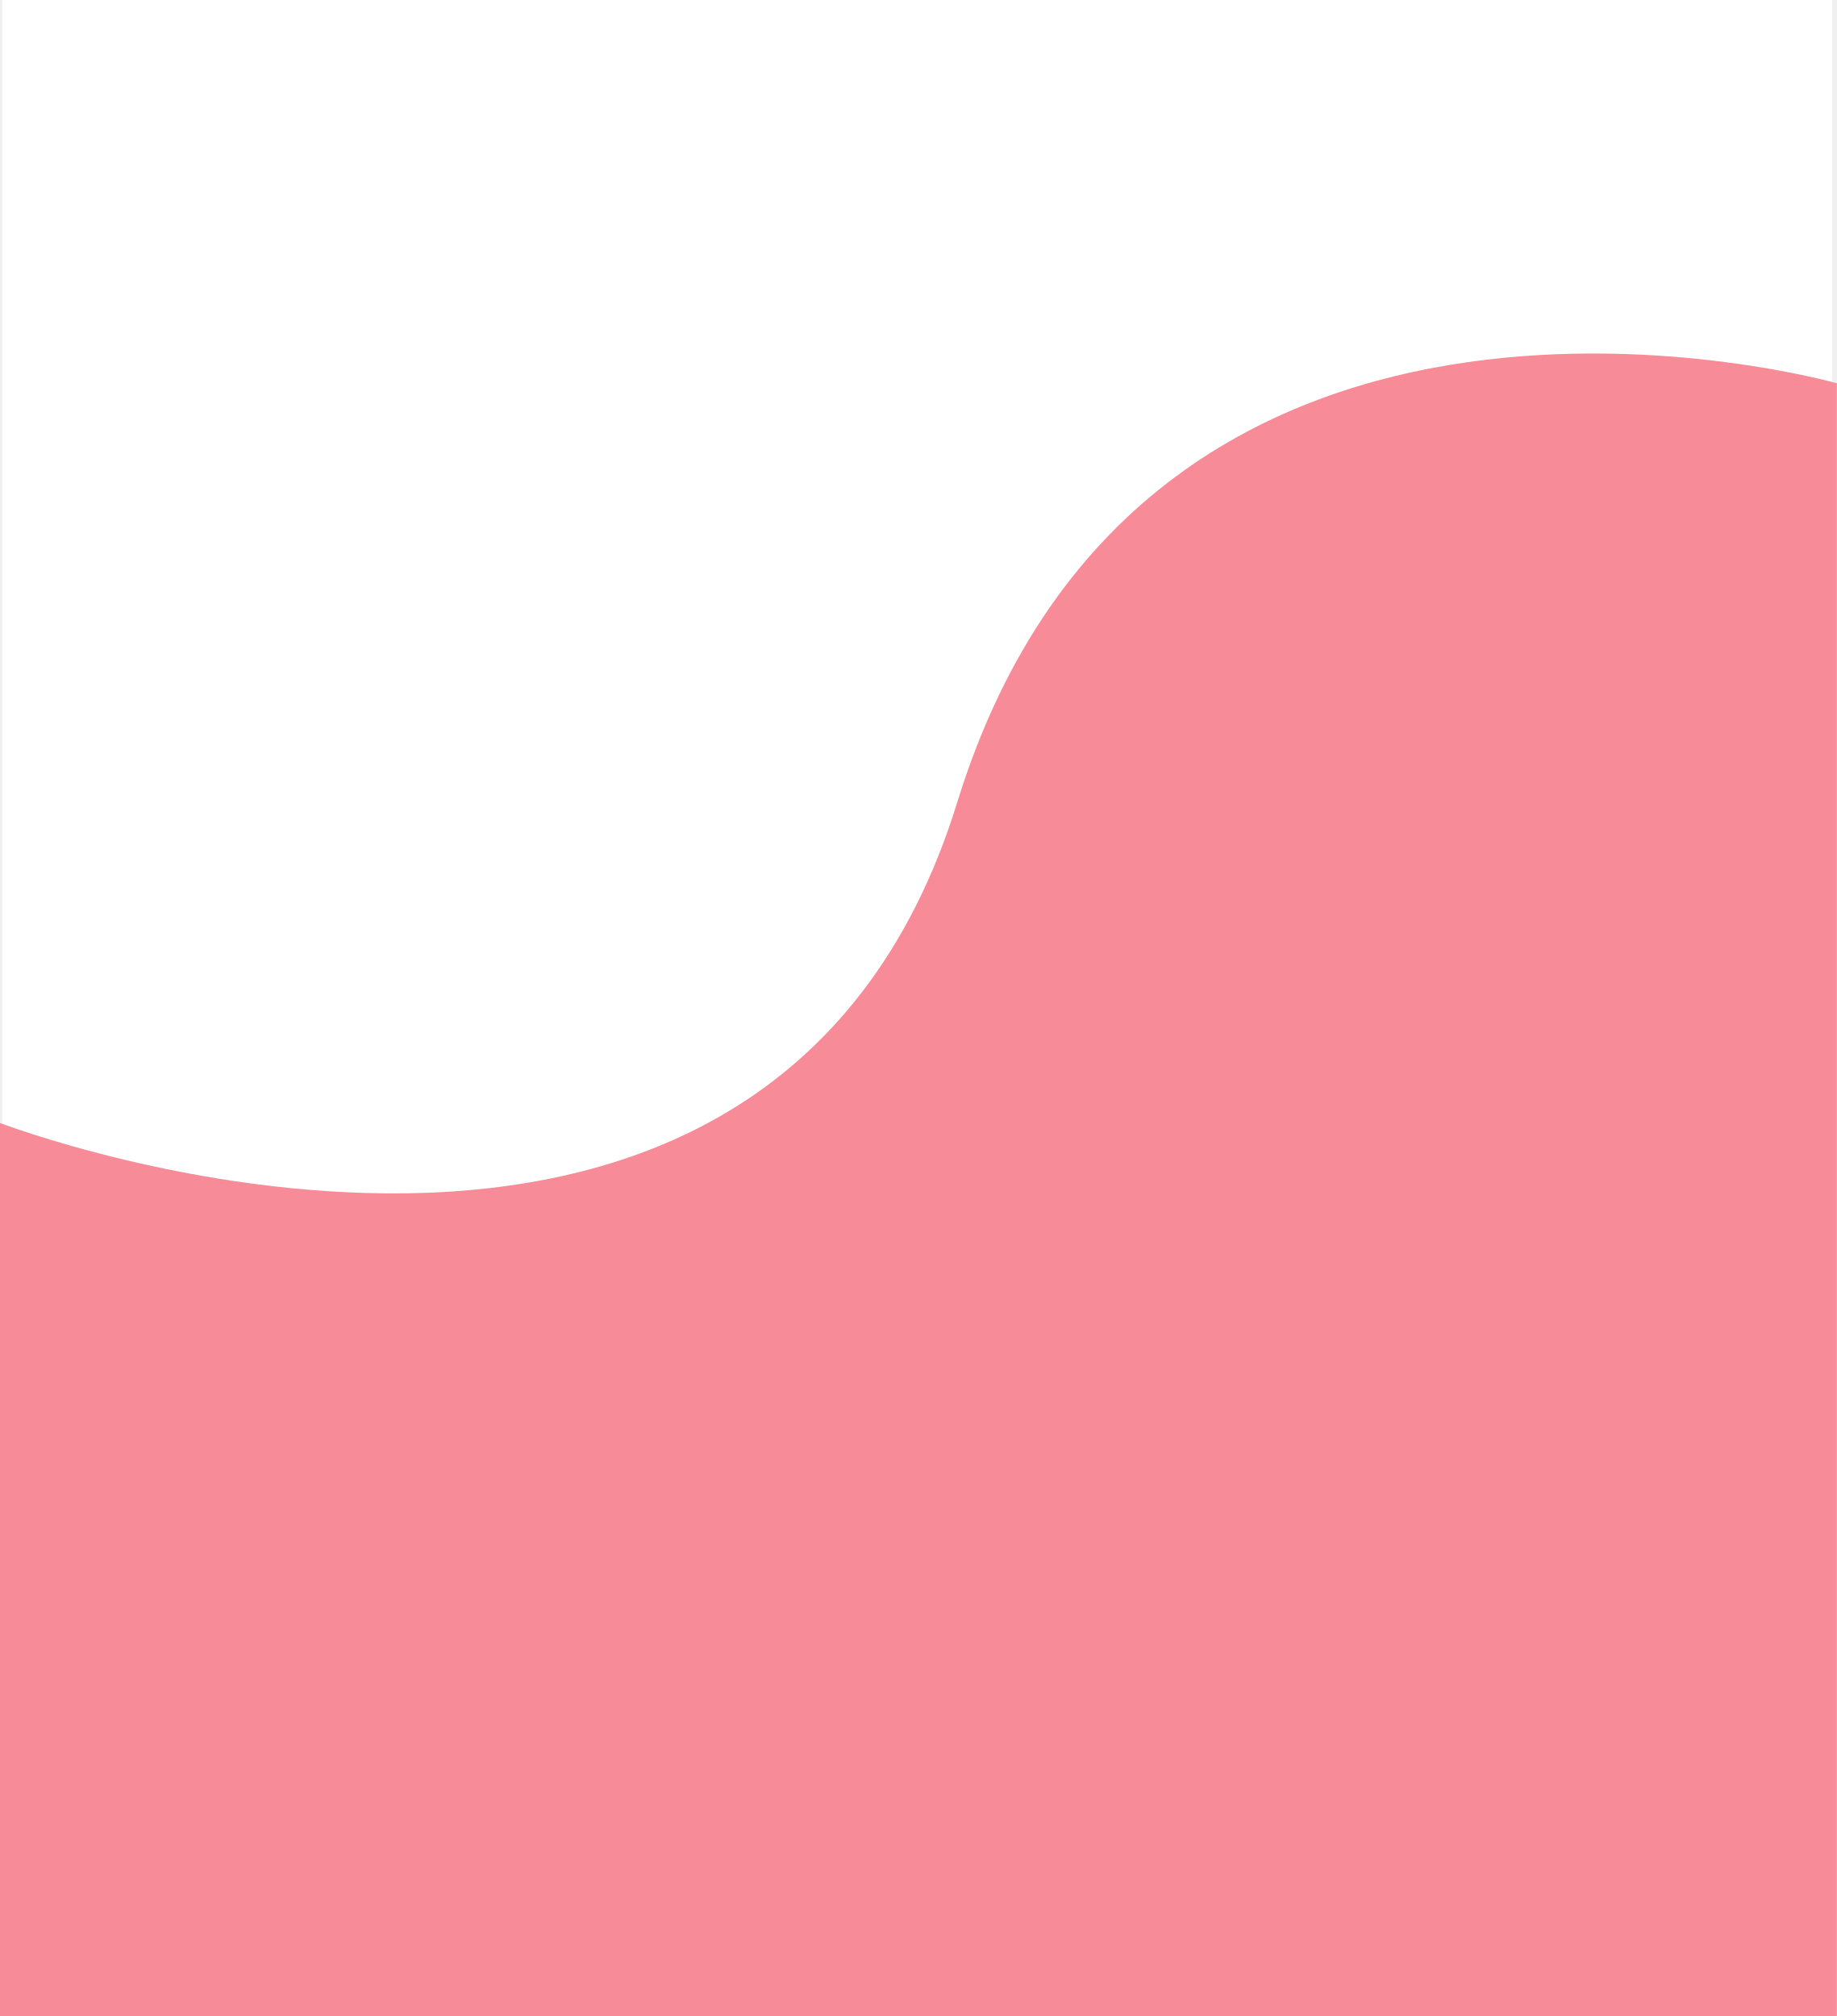
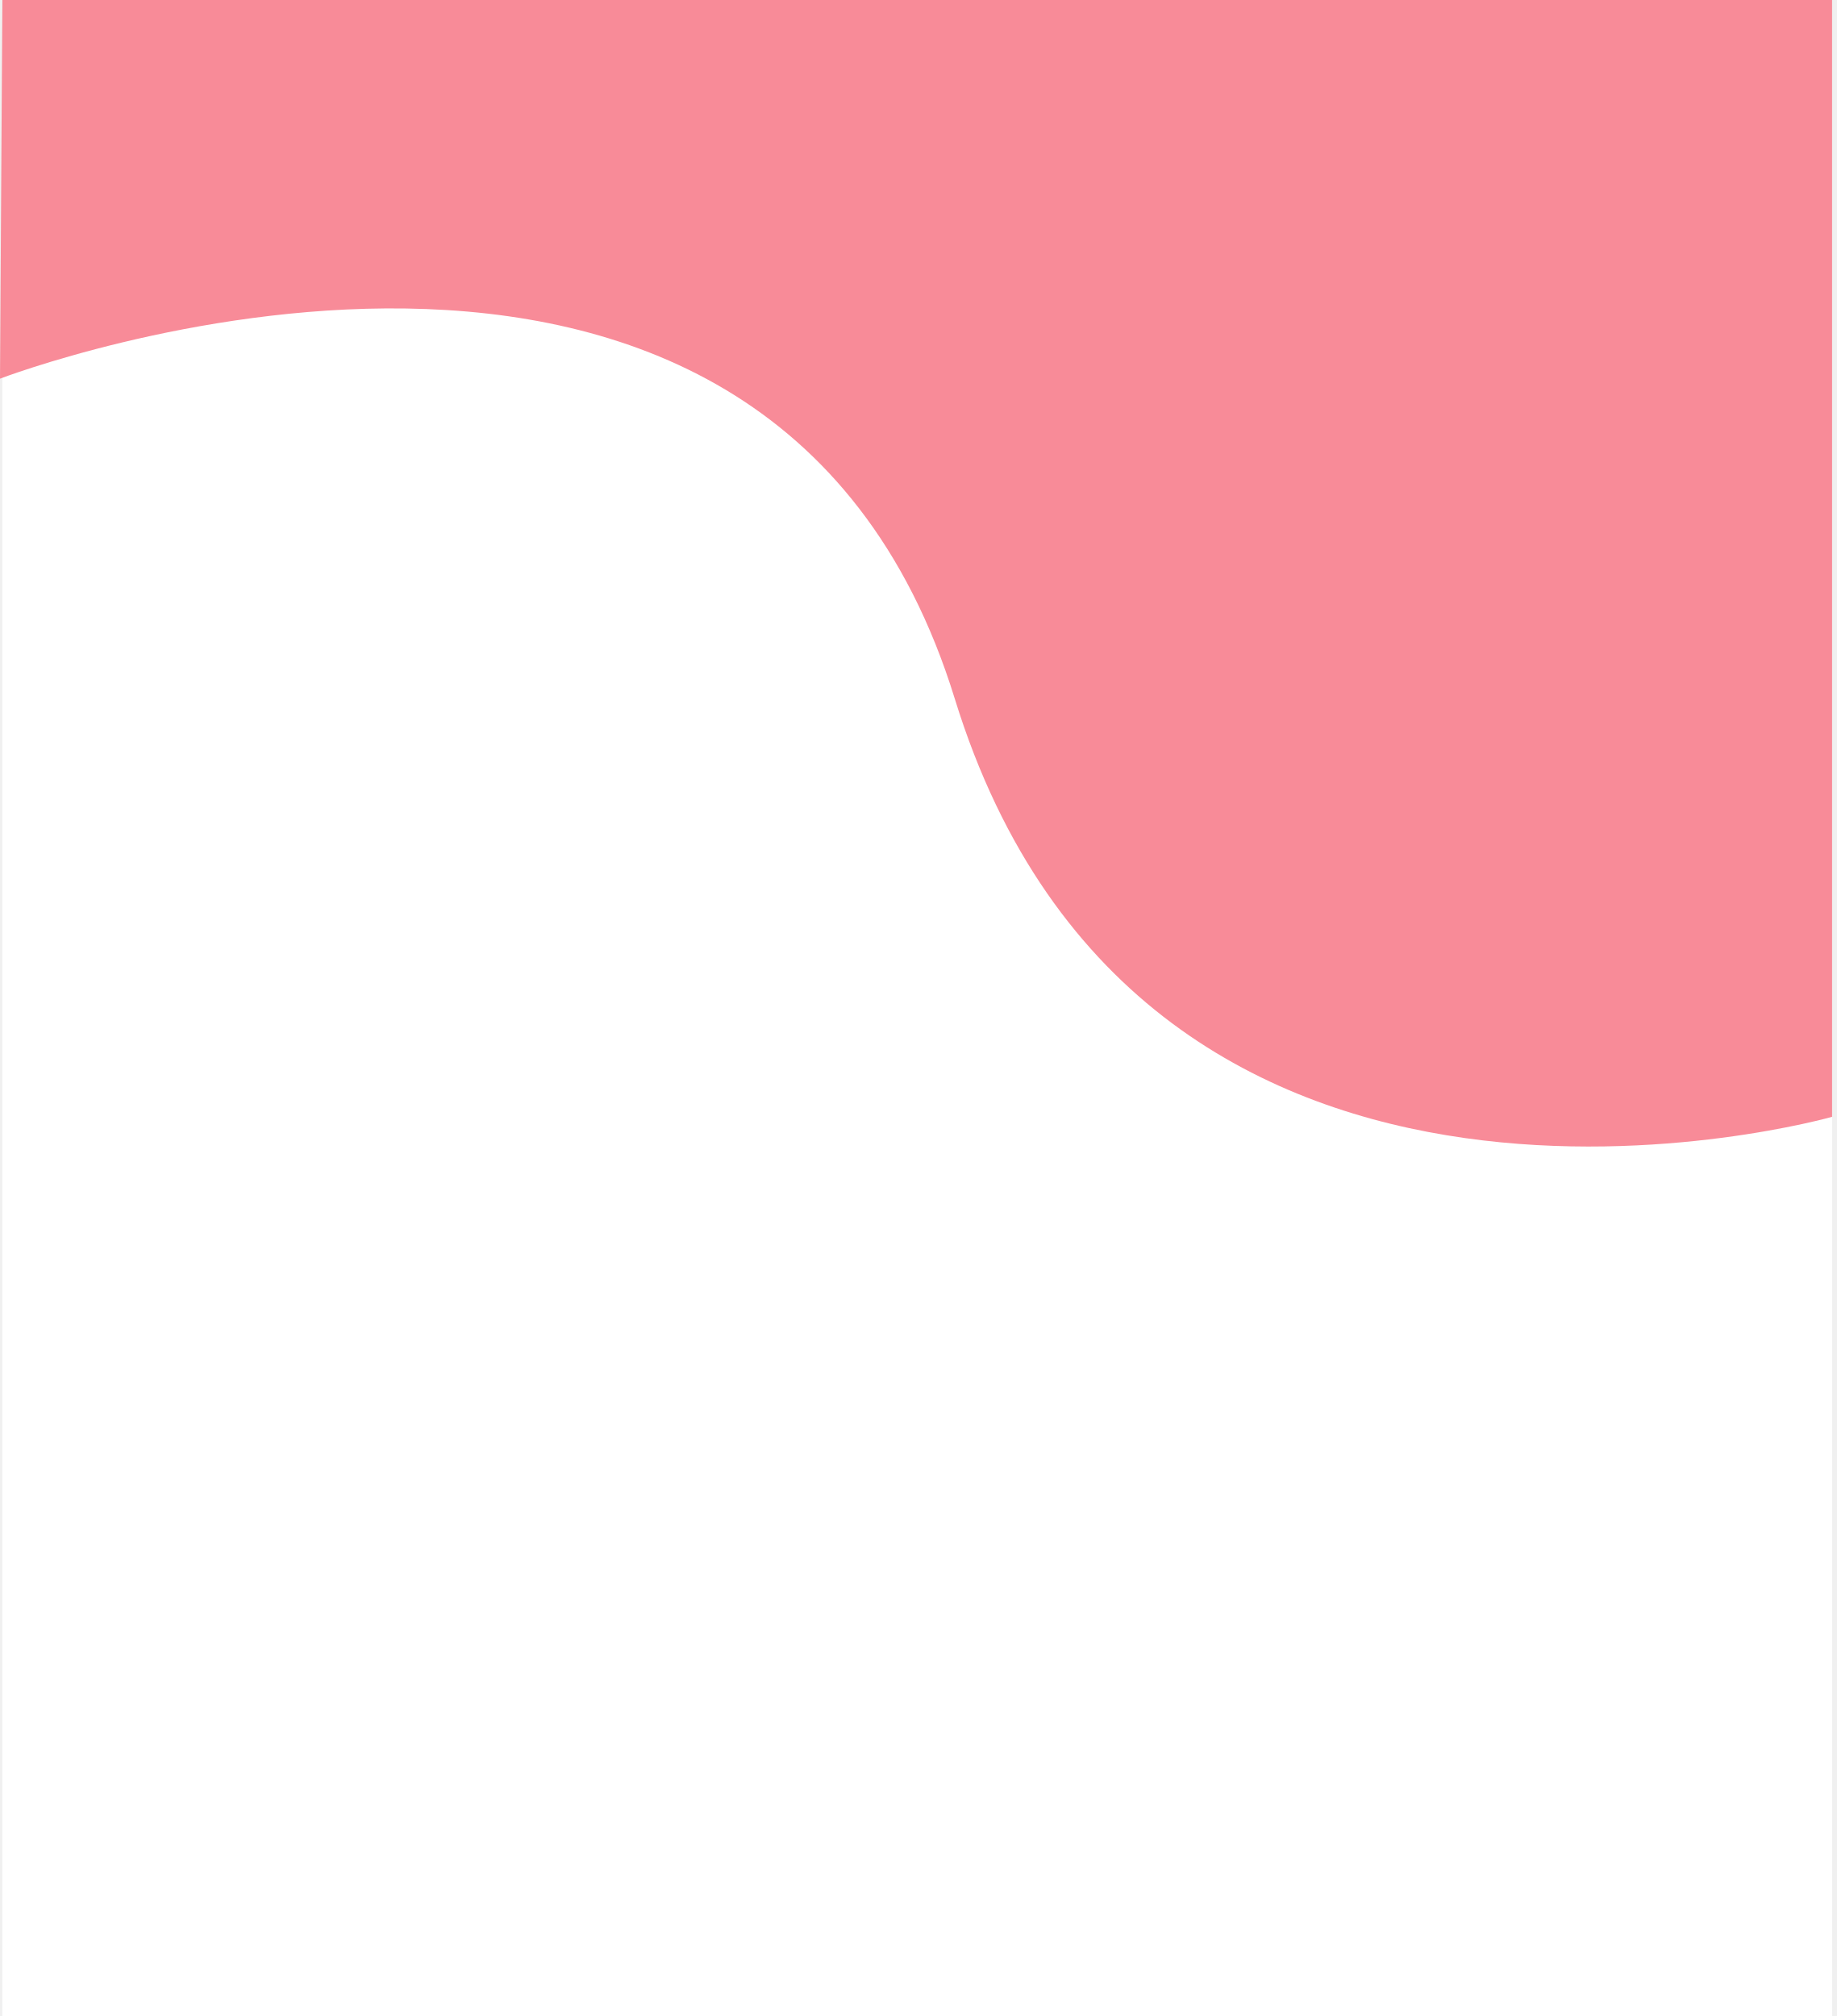
<svg xmlns="http://www.w3.org/2000/svg" width="769" height="844" viewBox="0 0 769 844" fill="none">
  <rect x="1" width="766" height="844" fill="white" />
-   <path d="M400.761 335.848C321.209 593.403 0 470.138 0 470.138V590.454V844H351.729H769V728.251V441.576V160.47C769 160.47 480.312 78.293 400.761 335.848Z" fill="#F88B98" />
+   <path d="M399.718 292.544C320.373 35.526 0 158.534 0 158.534L0.99 0H331.047H767V187.036V467.556C767 467.556 479.063 549.561 399.718 292.544Z" fill="#F88B98" />
</svg>
